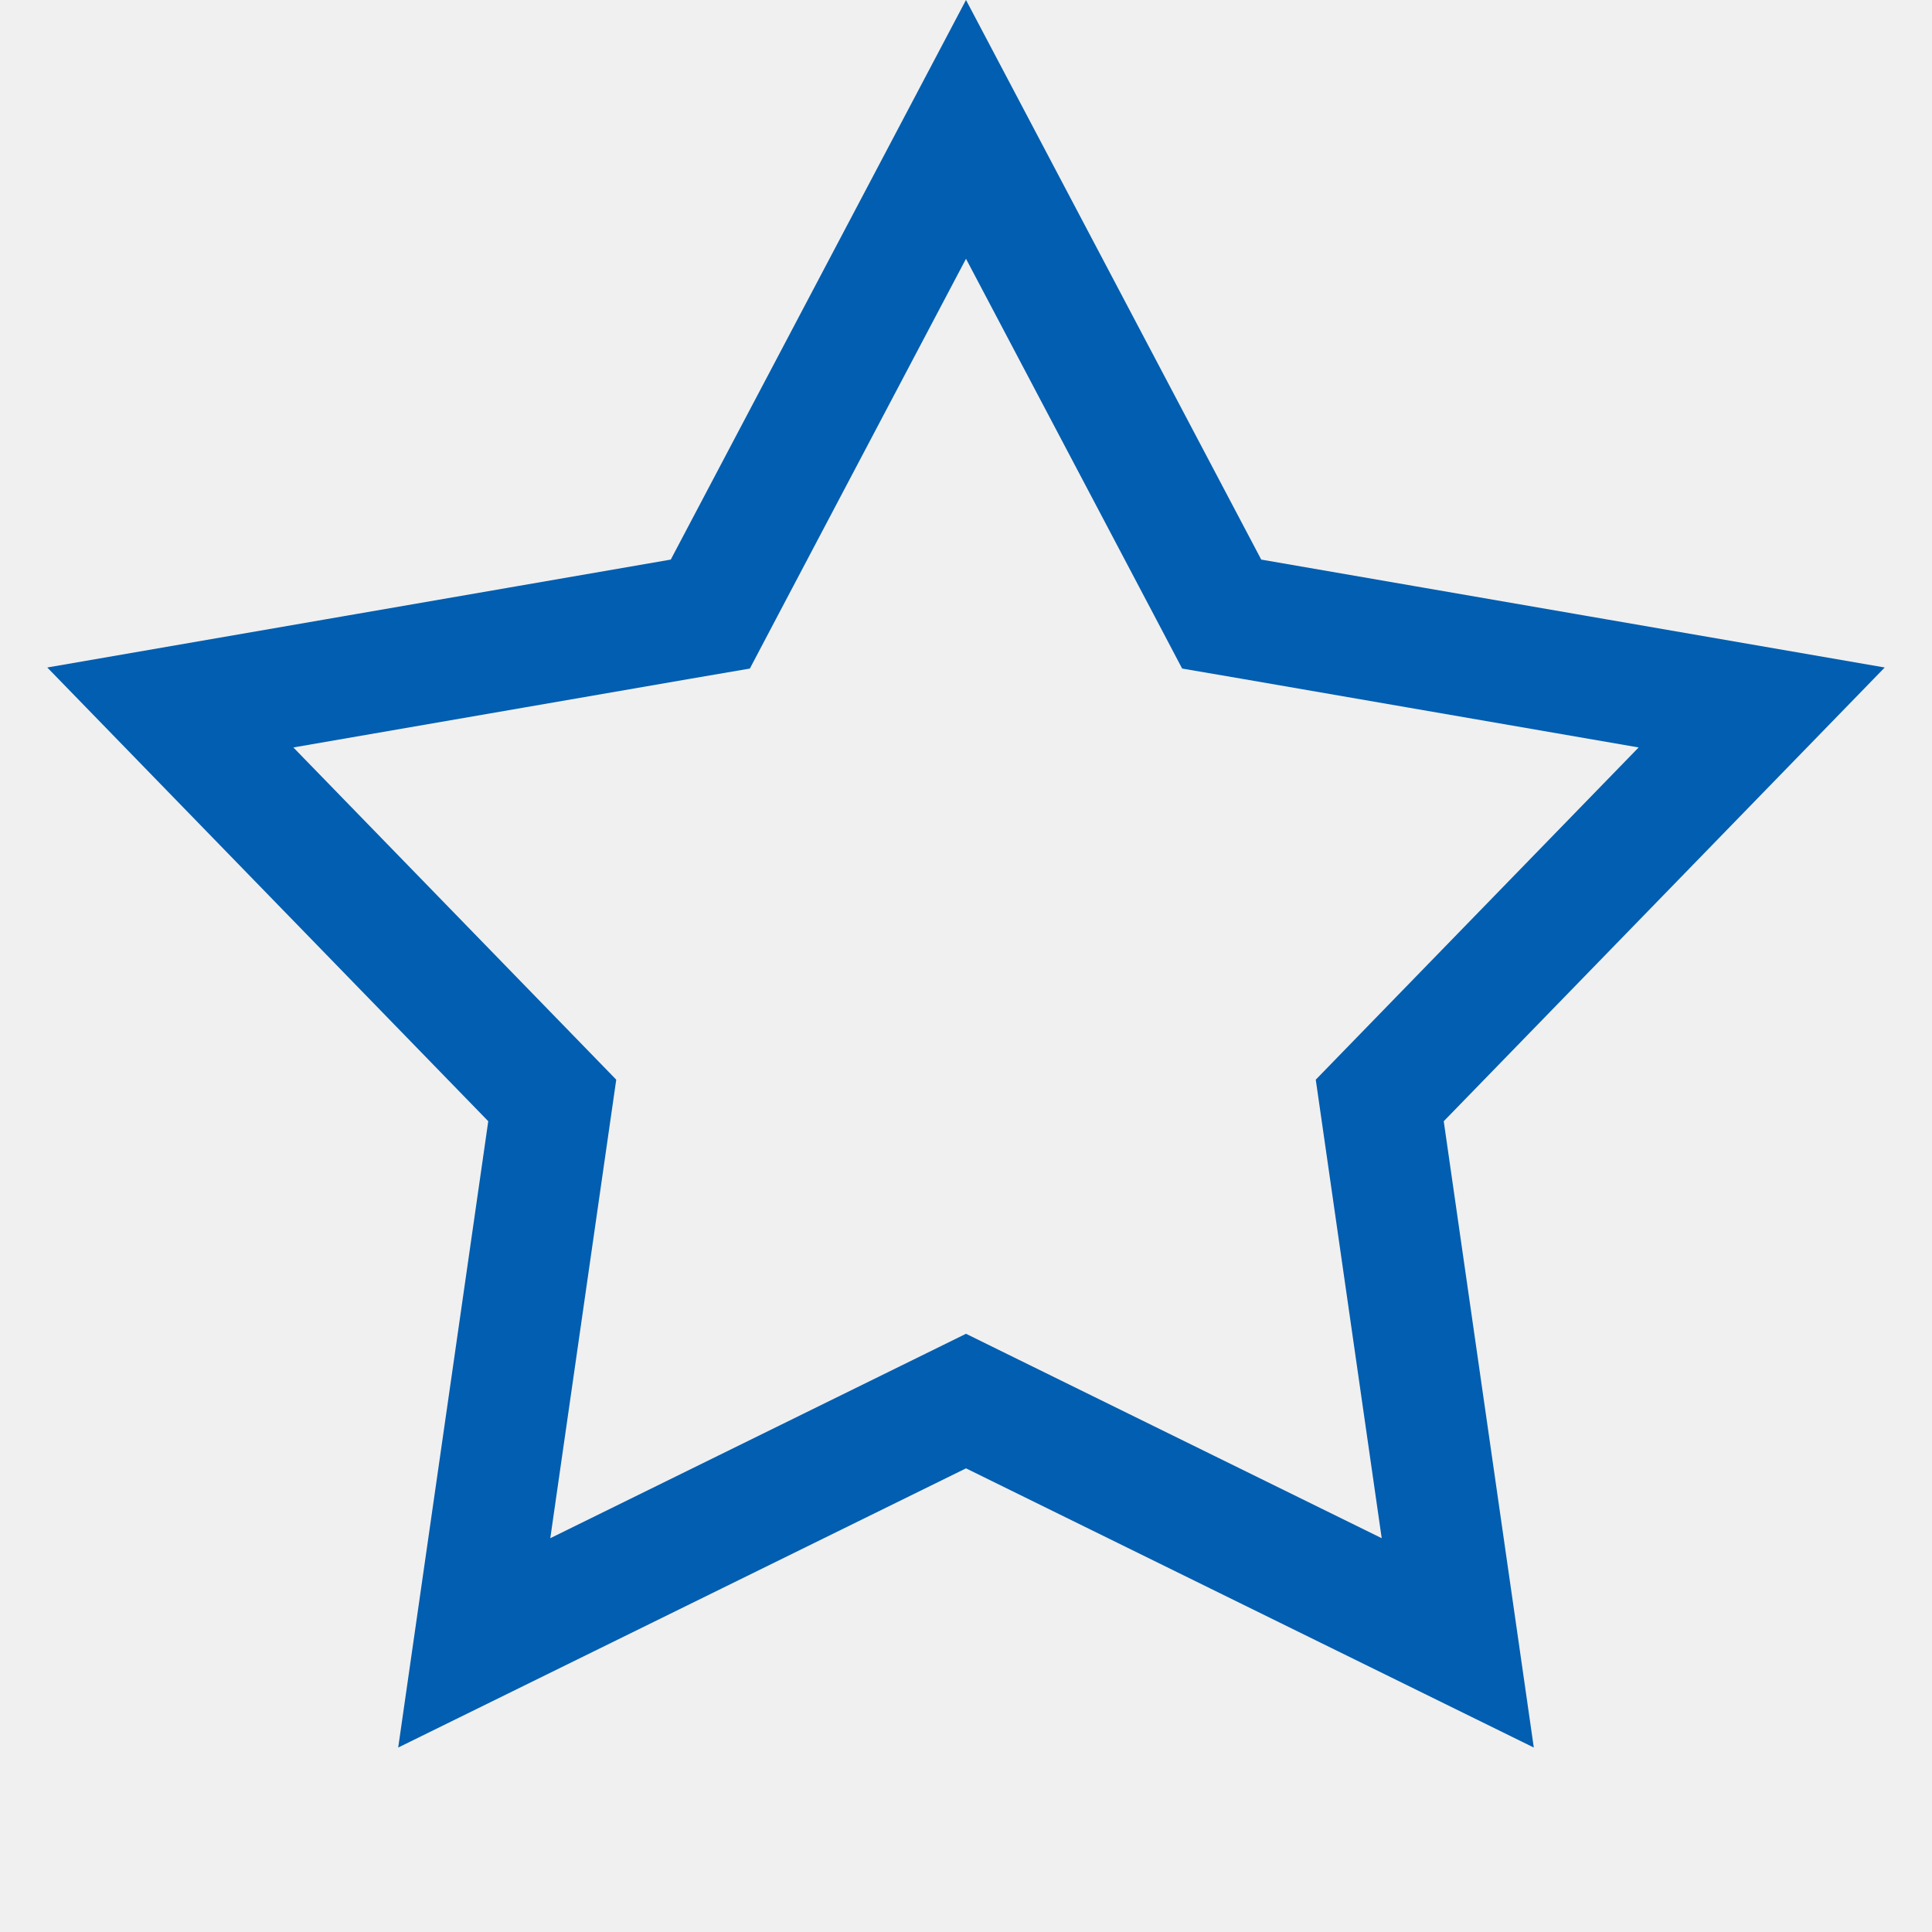
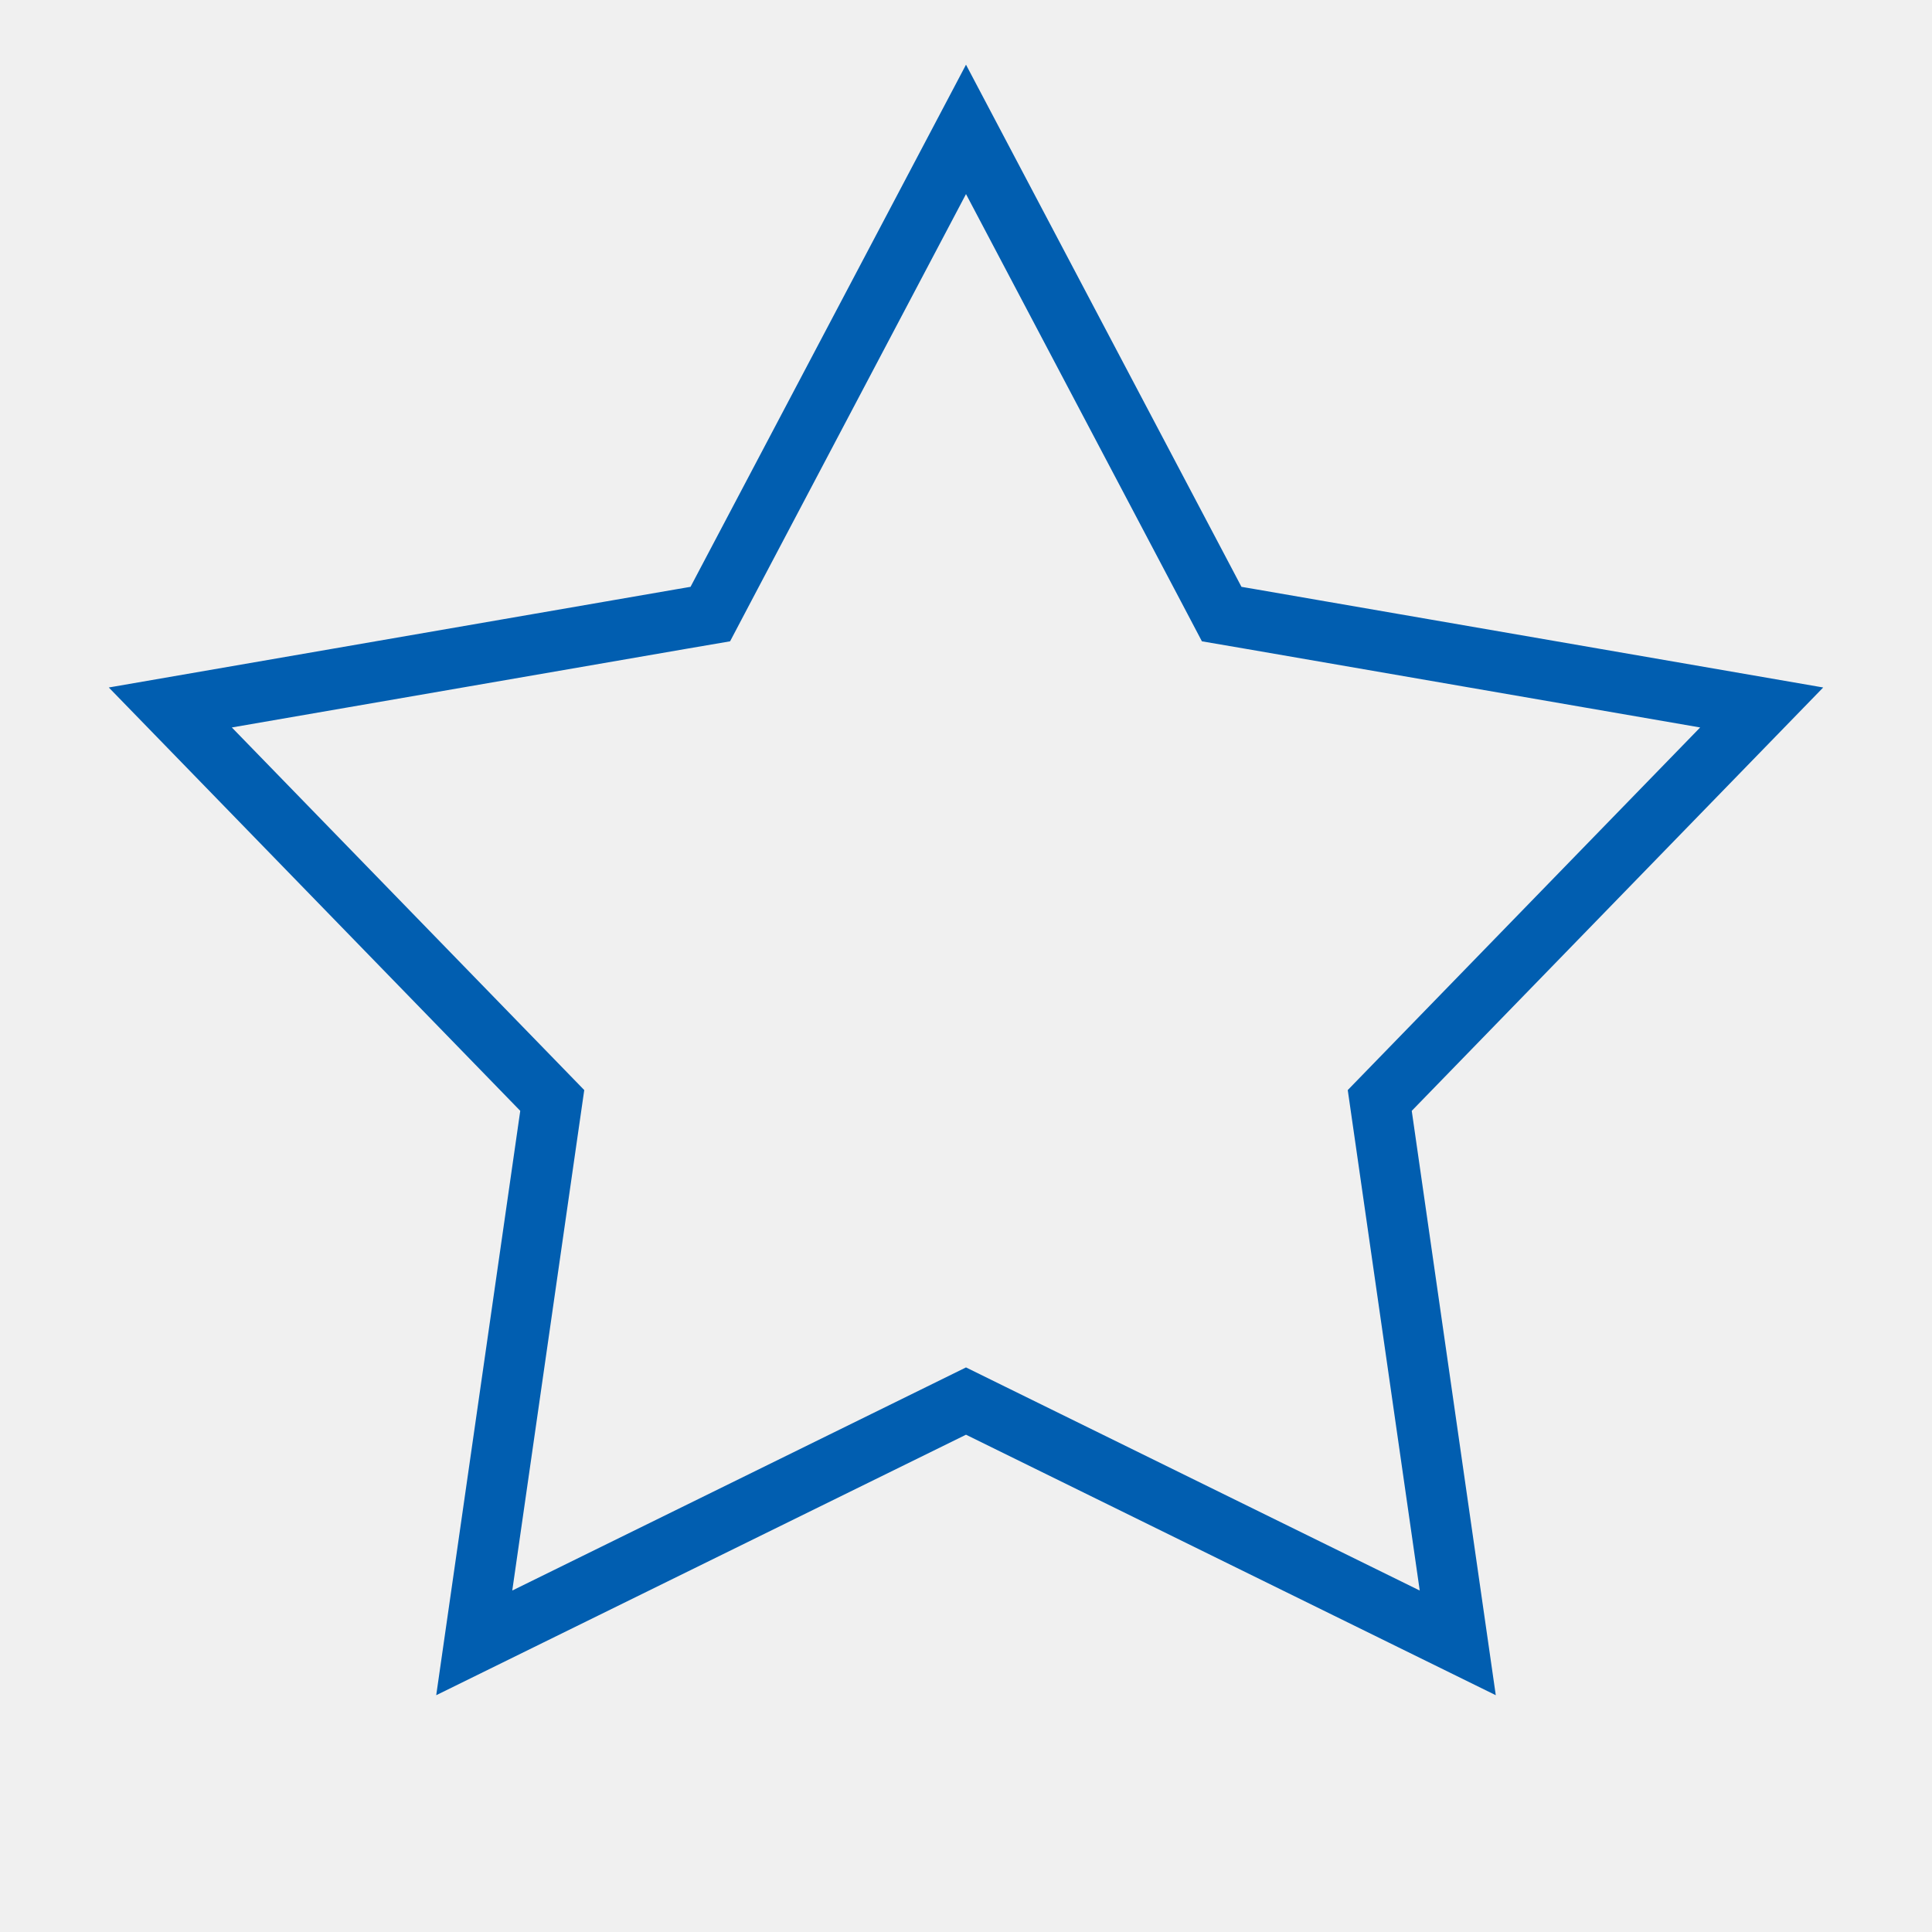
<svg xmlns="http://www.w3.org/2000/svg" width="32" height="32" viewBox="0 0 32 32" fill="none">
  <g id="icon/star" clip-path="url(#clip0_799_3713)">
-     <path id="Star 2" d="M16 2.143L20.006 9.736L20.235 10.171L20.72 10.254L29.179 11.718L23.196 17.874L22.853 18.227L22.923 18.713L24.145 27.211L16.441 23.423L16 23.206L15.559 23.423L7.855 27.211L9.077 18.713L9.147 18.227L8.804 17.874L2.821 11.718L11.28 10.254L11.765 10.171L11.994 9.736L16 2.143Z" stroke="#015EB0" stroke-width="2" />
+     <path id="Star 2" d="M16 2.143L20.006 9.736L20.235 10.171L20.72 10.254L29.179 11.718L23.196 17.874L22.853 18.227L22.923 18.713L24.145 27.211L16.441 23.423L16 23.206L15.559 23.423L7.855 27.211L9.077 18.713L9.147 18.227L8.804 17.874L2.821 11.718L11.28 10.254L11.765 10.171L11.994 9.736L16 2.143Z" stroke="#015EB0" strokeWidth="2" />
  </g>
  <defs>
    <clipPath id="clip0_799_3713">
      <rect width="32" height="32" fill="white" />
    </clipPath>
  </defs>
</svg>
